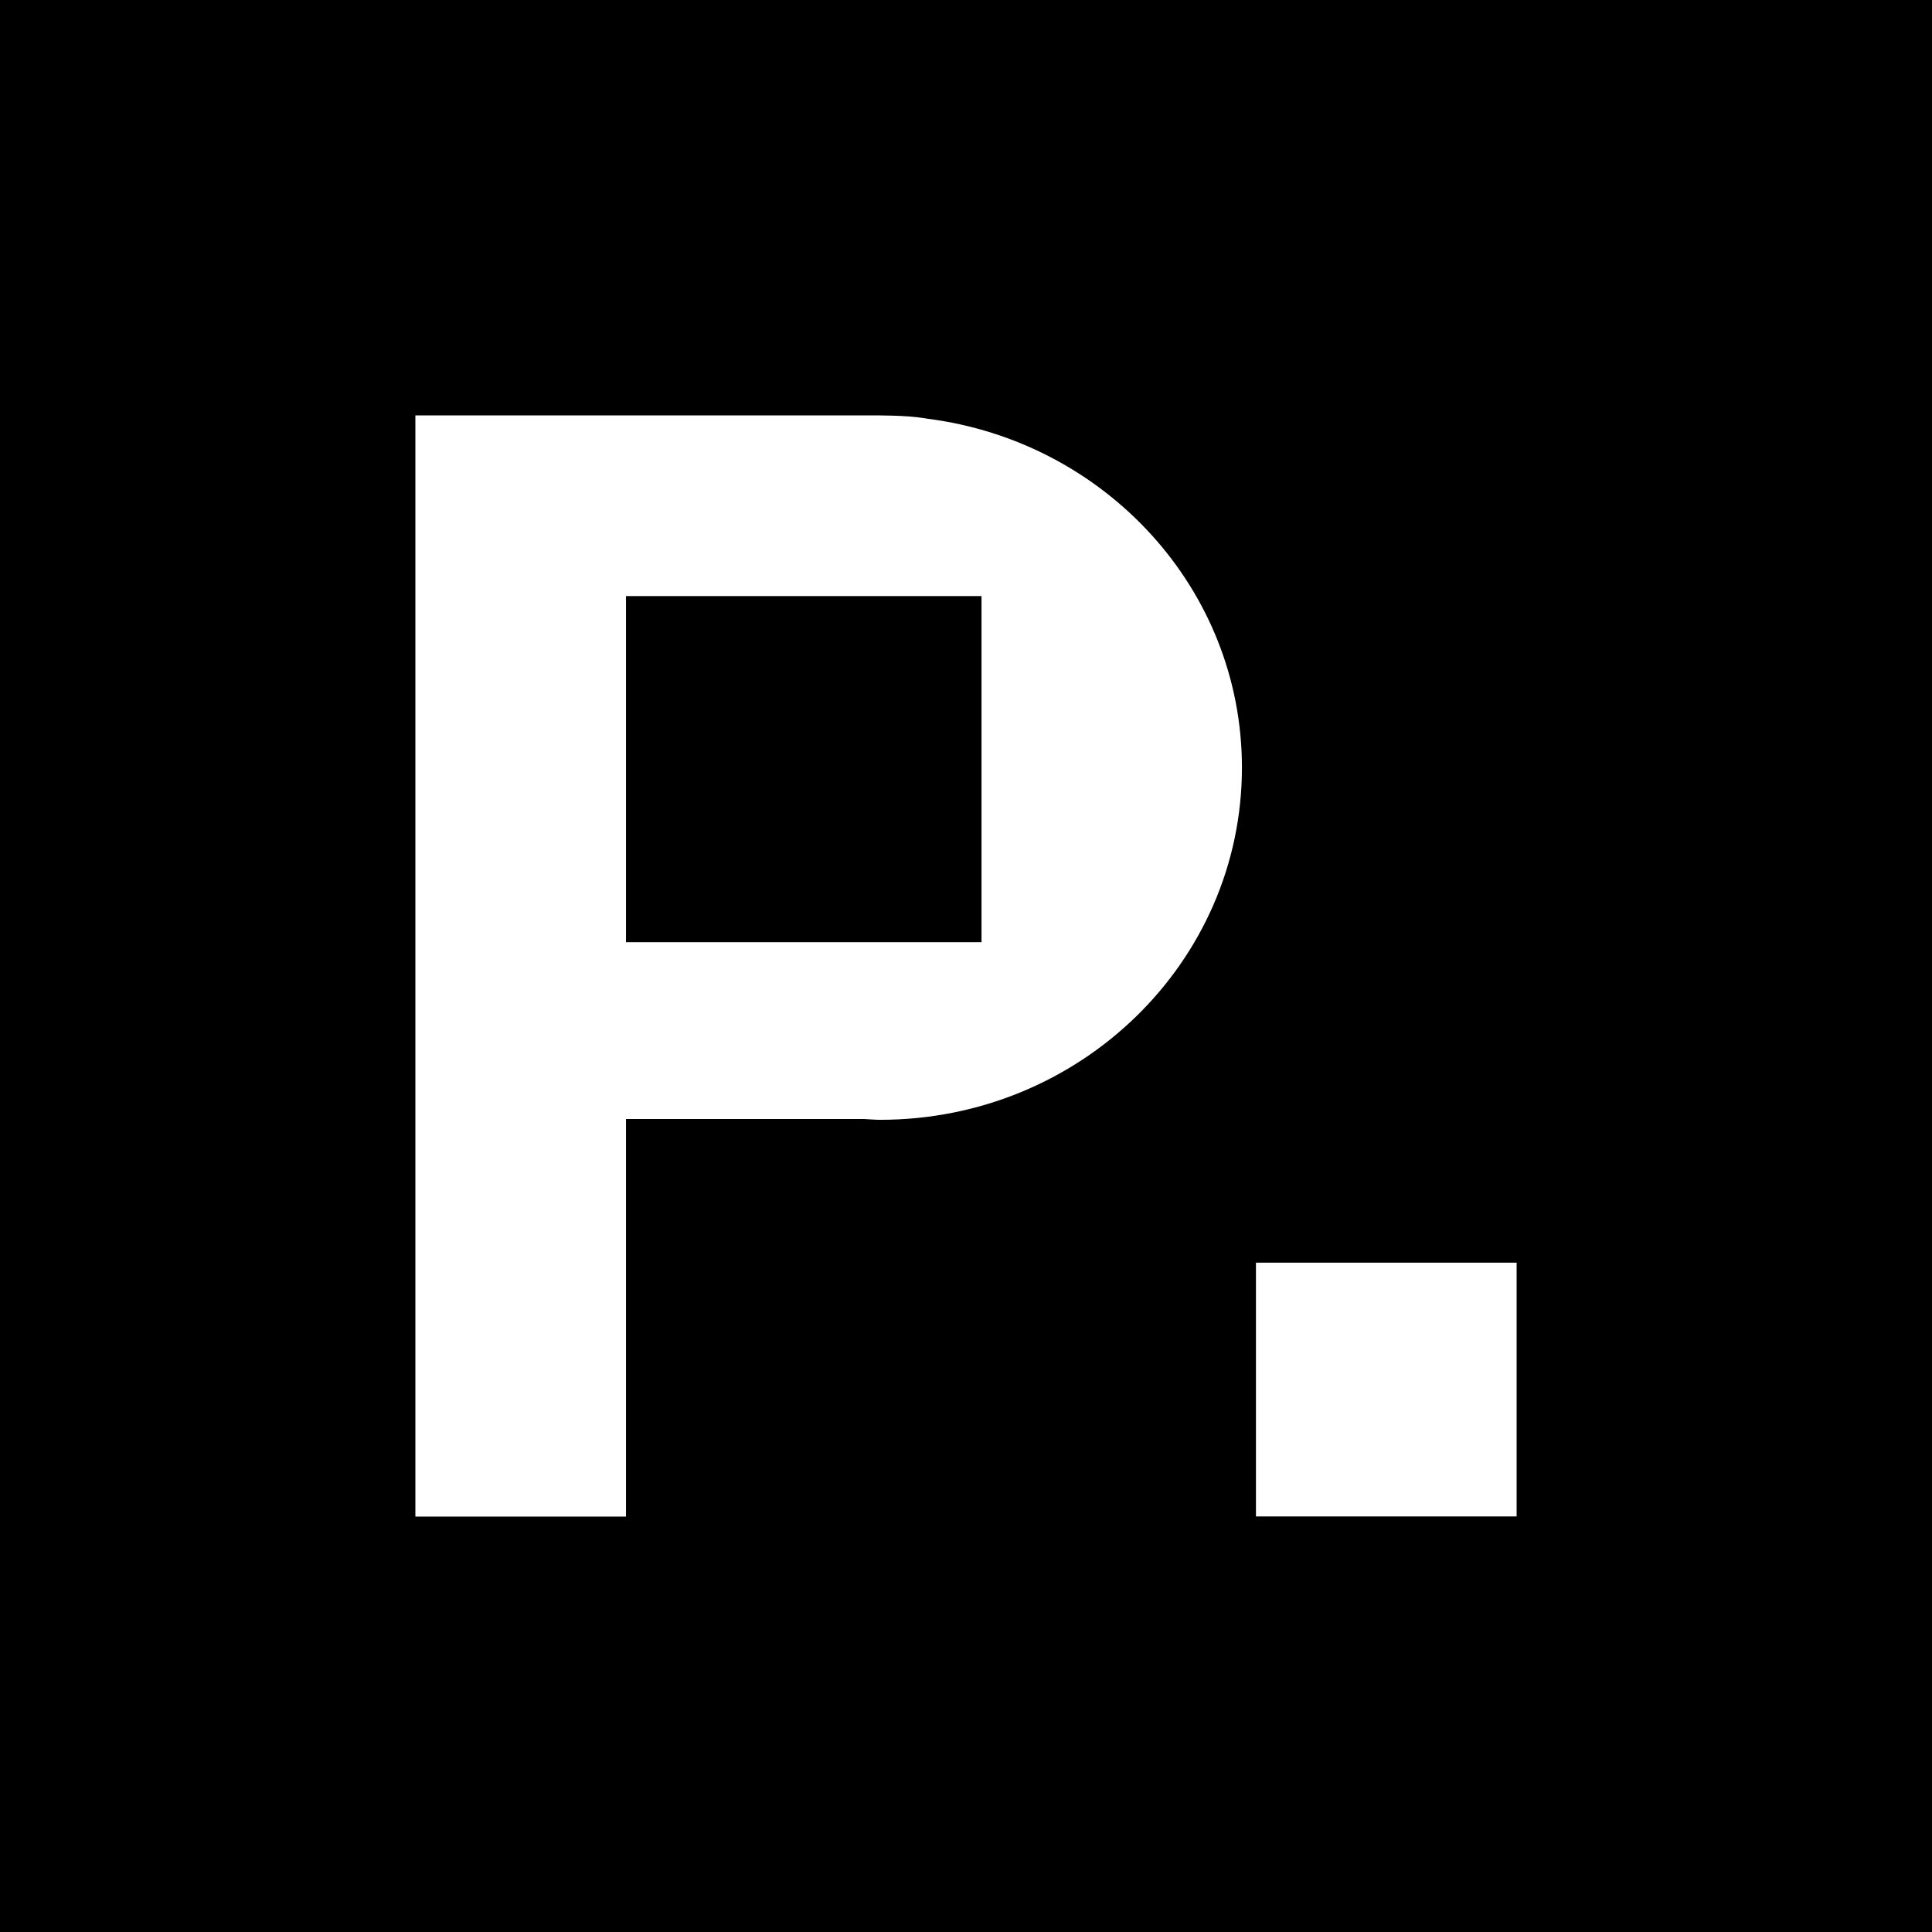
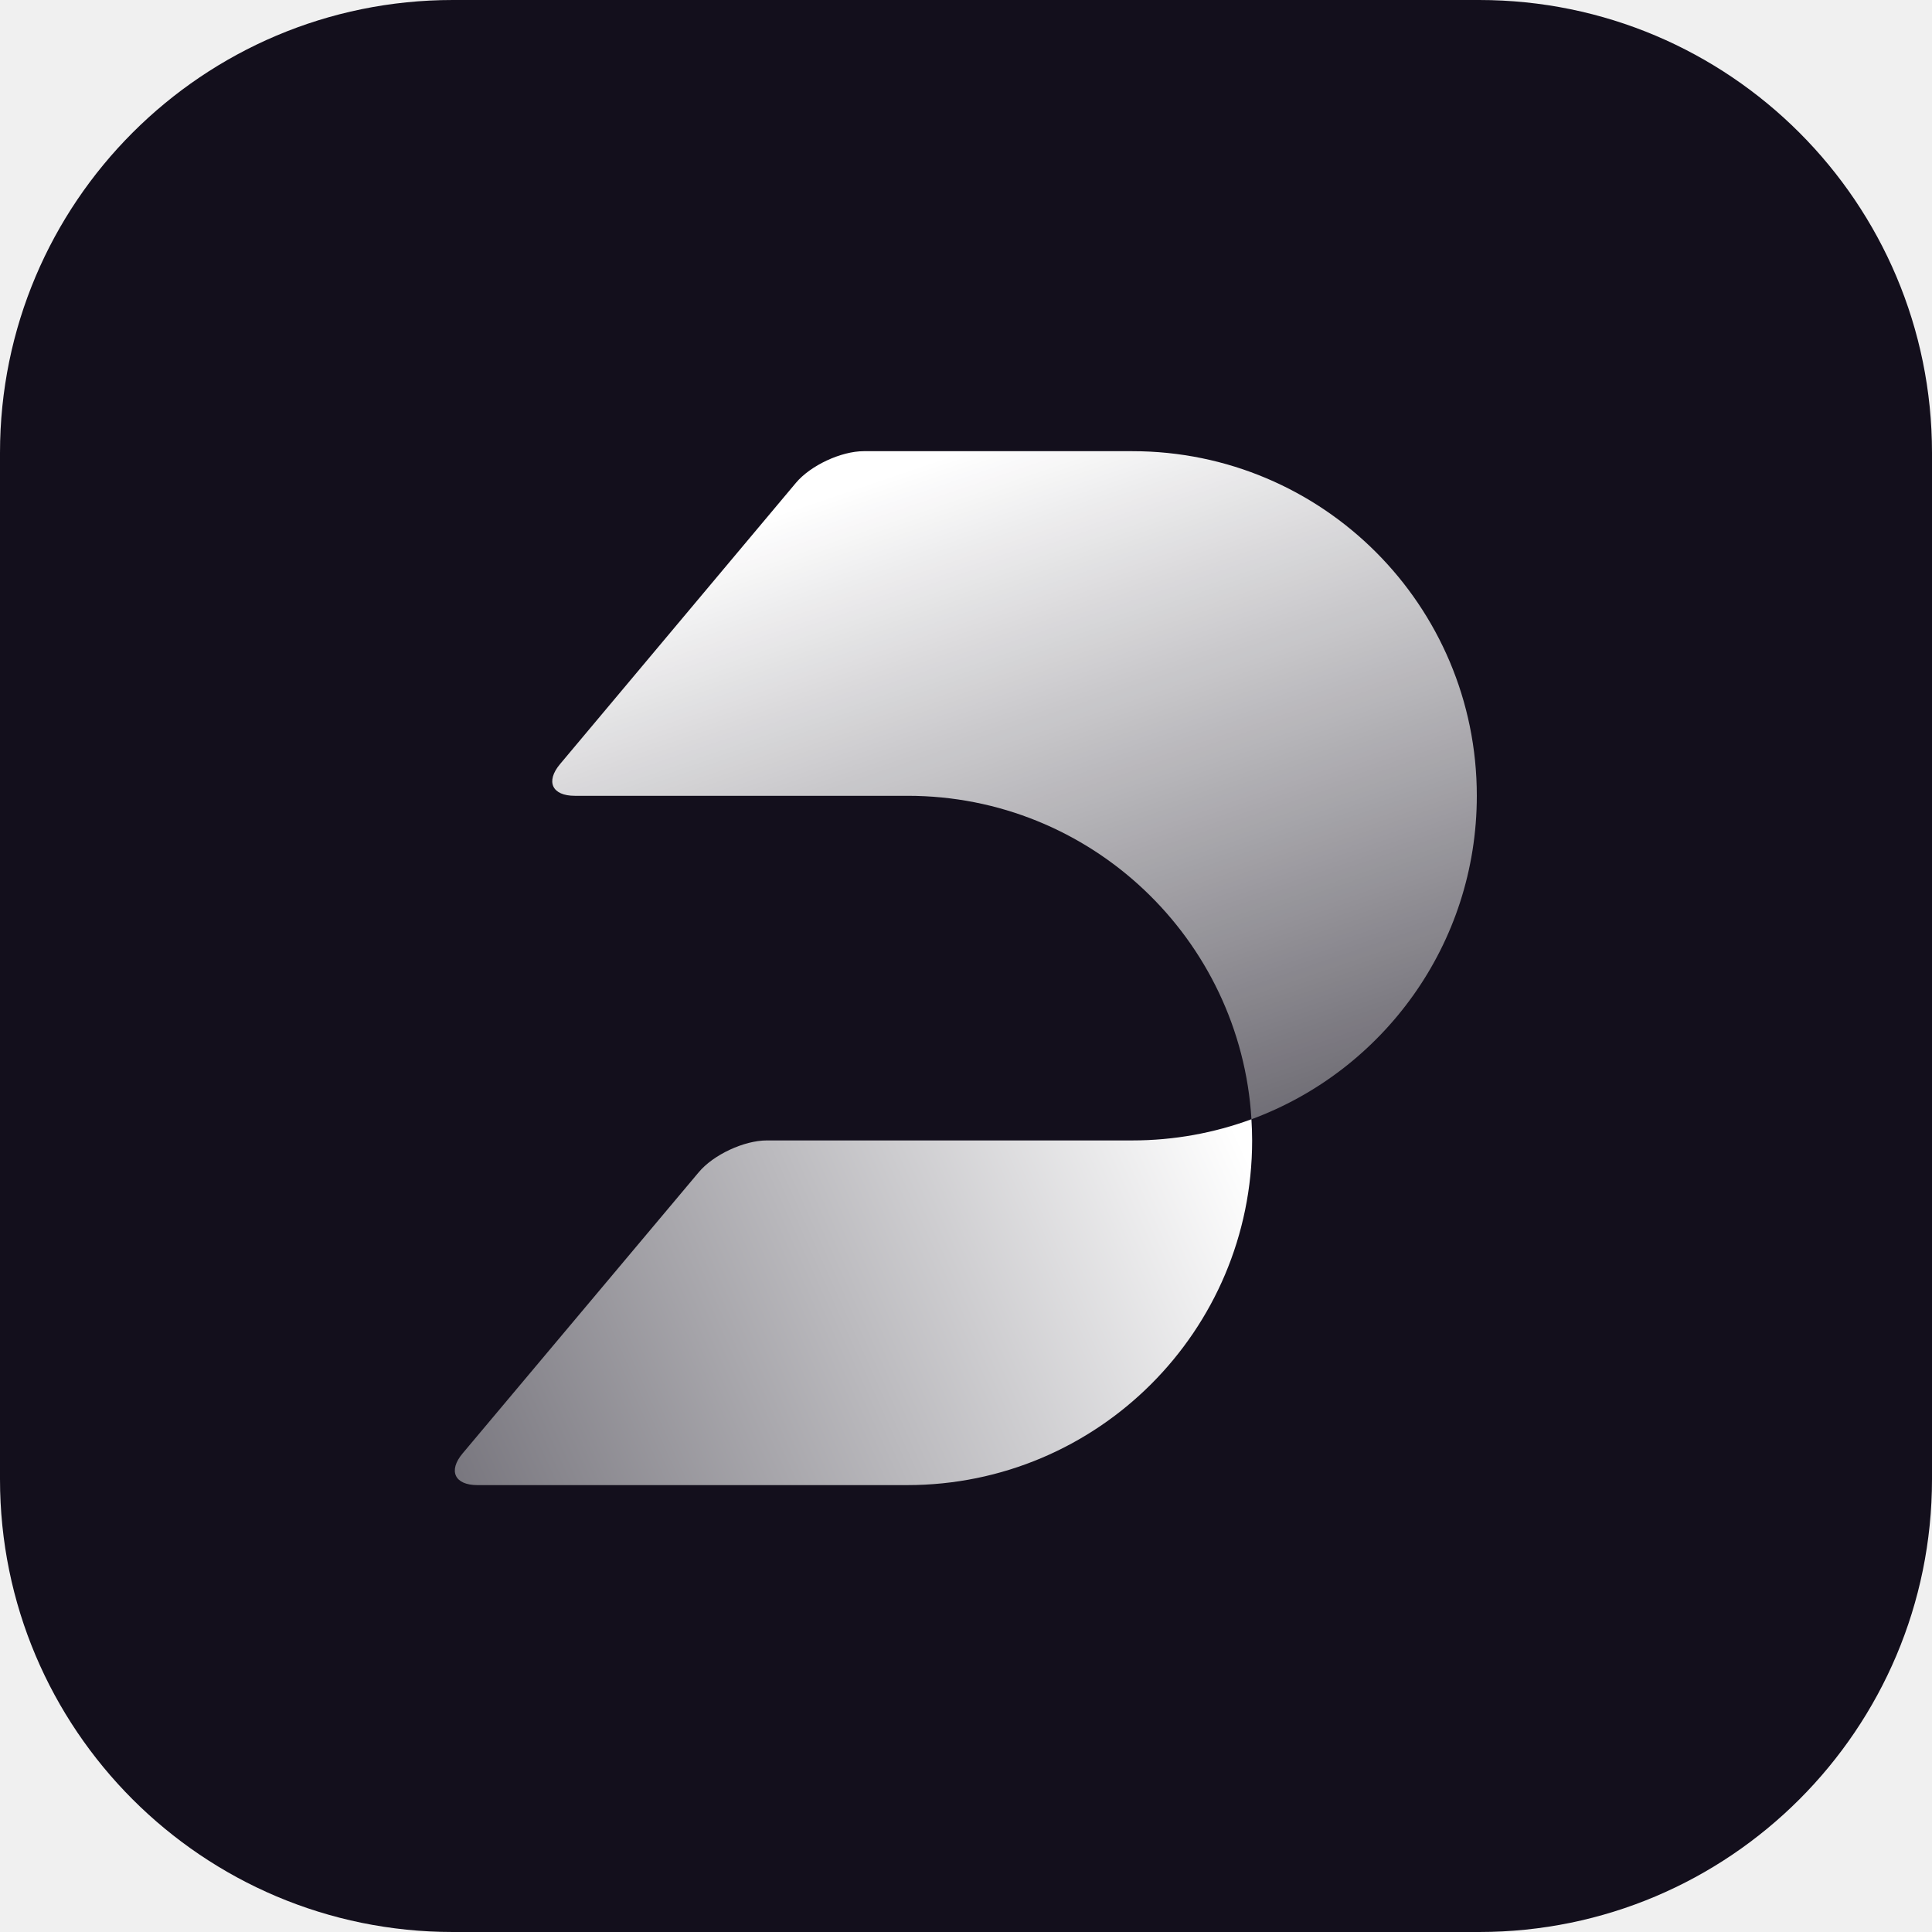
- <svg xmlns="http://www.w3.org/2000/svg" width="1000" height="1000" viewBox="0 0 1000 1000" fill="none">
-   <g clip-path="url(#clip0_807_6)">
-     <rect x="-390" y="-317" width="2009" height="1761" fill="black" />
-     <path fill-rule="evenodd" clip-rule="evenodd" d="M650.078 784.907H785V653.558H650.078V784.907Z" fill="white" />
-     <path fill-rule="evenodd" clip-rule="evenodd" d="M508.031 310.223V485.984V487.677H506.298L325.752 487.683H324.012V485.984V310.223V308.53H325.752H506.298H508.031V310.223ZM480.076 216.736C478.793 216.48 477.21 216.273 475.633 216.078C475.277 216.042 474.939 215.968 474.589 215.938C469.865 215.402 463.858 215.11 456.456 215.043C456.156 215.043 455.862 215 455.562 215C455.418 215 455.274 215.018 455.13 215.018C454.686 215.018 454.342 215 453.891 215H215V784.999H324.012V580.963V579.209H325.814H447.39C450.118 579.331 452.802 579.611 455.562 579.611C558.98 579.611 642.821 497.989 642.821 397.308C642.821 304.729 571.888 228.449 480.076 216.736Z" fill="white" />
-   </g>
+ <svg xmlns="http://www.w3.org/2000/svg" width="1024" height="1024" viewBox="0 0 1024 1024" fill="none">
+   <rect width="1024" height="1024" rx="240" fill="#130F1C" />
+   <path d="M406.444 604.455C394.376 604.455 378.157 612.011 370.4 621.247L245.185 770.346C237.428 779.582 240.955 787.138 253.023 787.138H480.819C581.799 787.138 663.659 705.348 663.659 604.455C663.659 600.682 663.509 596.946 663.282 593.23C643.58 600.485 622.287 604.455 600.064 604.455H406.444Z" fill="url(#paint0_linear_65_2982)" />
+   <path d="M782.744 421.797C782.744 320.917 701.005 239.138 600.176 239.138H457.836C445.787 239.138 429.591 246.694 421.846 255.929L296.818 405.005C289.072 414.24 292.594 421.794 304.643 421.794H481.109C578.169 421.794 657.501 497.582 663.3 593.23C733.02 567.524 782.744 500.474 782.744 421.797Z" fill="url(#paint1_linear_65_2982)" />
  <defs>
-     <clipPath id="clip0_807_6">
-       <rect width="1000" height="1000" fill="white" />
-     </clipPath>
+     <linearGradient id="paint0_linear_65_2982" x1="658.213" y1="606.424" x2="238.9" y2="794.8" gradientUnits="userSpaceOnUse">
+       <stop stop-color="white" />
+       <stop offset="1" stop-color="#77757D" />
+     </linearGradient>
+     <linearGradient id="paint1_linear_65_2982" x1="411.721" y1="272.326" x2="535.453" y2="636.05" gradientUnits="userSpaceOnUse">
+       <stop stop-color="white" />
+       <stop offset="1" stop-color="white" stop-opacity="0.4" />
+     </linearGradient>
  </defs>
</svg>
